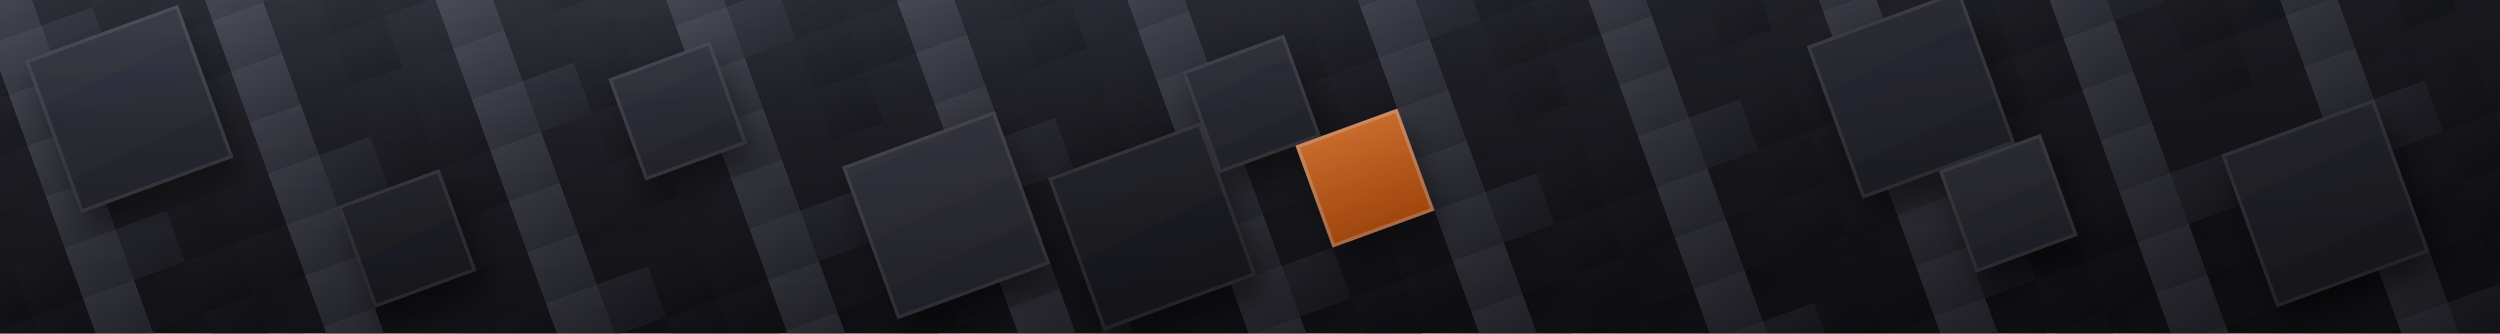
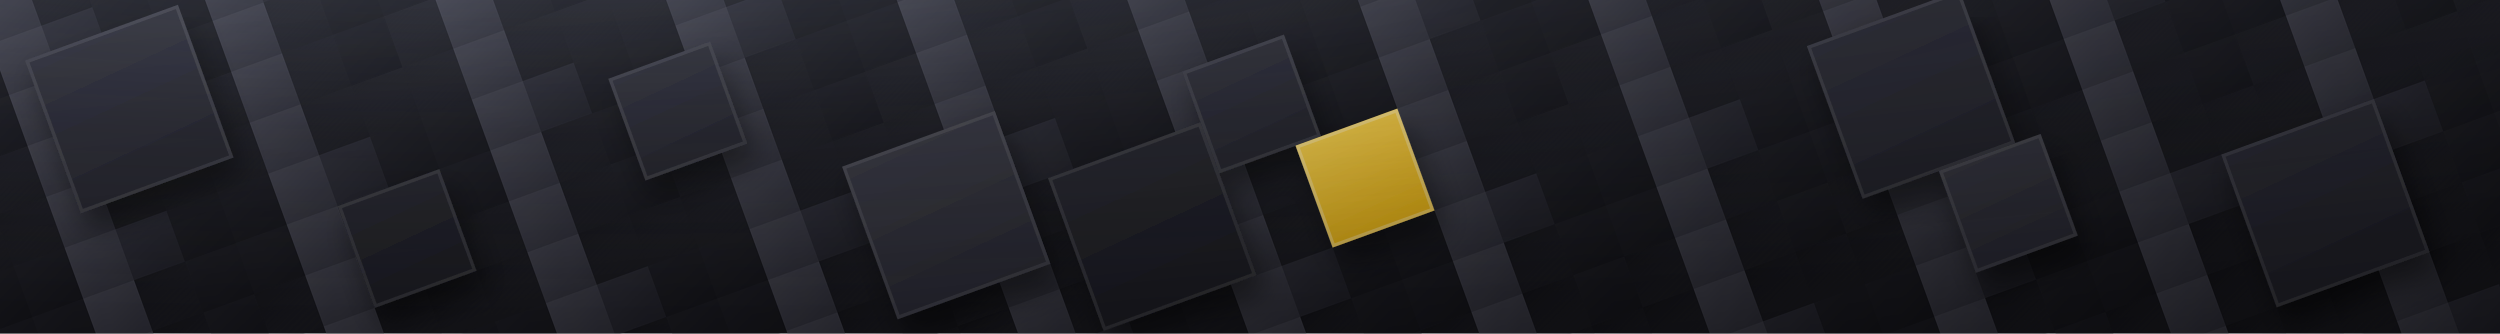
<svg xmlns="http://www.w3.org/2000/svg" viewBox="0 0 1200 160" preserveAspectRatio="xMidYMid slice">
  <defs>
    <linearGradient id="d-ground" x1="0" y1="0" x2="0.35" y2="1">
      <stop offset="0" stop-color="#1b1b21" />
      <stop offset="1" stop-color="#101014" />
    </linearGradient>
    <linearGradient id="d-q0" x1="0" y1="0" x2="1" y2="1" gradientTransform="rotate(20 0.5 0.5)">
      <stop offset="0" stop-color="#20202824" />
      <stop offset="1" stop-color="#17171c" />
    </linearGradient>
    <linearGradient id="d-q1" x1="0" y1="0" x2="1" y2="1" gradientTransform="rotate(20 0.5 0.5)">
      <stop offset="0" stop-color="#1a1a20" />
      <stop offset="1" stop-color="#131318" />
    </linearGradient>
    <linearGradient id="d-q2" x1="0" y1="0" x2="1" y2="1" gradientTransform="rotate(20 0.5 0.5)">
      <stop offset="0" stop-color="#282831" />
      <stop offset="1" stop-color="#1d1d24" />
    </linearGradient>
    <linearGradient id="d-q3" x1="0" y1="0" x2="1" y2="1" gradientTransform="rotate(20 0.5 0.5)">
      <stop offset="0" stop-color="#313139" />
      <stop offset="1" stop-color="#24242c" />
    </linearGradient>
    <linearGradient id="d-q4" x1="0" y1="0" x2="1" y2="1" gradientTransform="rotate(20 0.5 0.5)">
      <stop offset="0" stop-color="#3b3b45" />
      <stop offset="1" stop-color="#2b2b34" />
    </linearGradient>
    <linearGradient id="d-pl-pale" x1="0" y1="0" x2="1" y2="1" gradientTransform="rotate(20 0.5 0.5)">
      <stop offset="0" stop-color="#2e2e38" />
      <stop offset="1" stop-color="#1f1f26" />
    </linearGradient>
    <linearGradient id="d-pl-mid" x1="0" y1="0" x2="1" y2="1" gradientTransform="rotate(20 0.5 0.5)">
      <stop offset="0" stop-color="#26262e" />
      <stop offset="1" stop-color="#19191f" />
    </linearGradient>
    <linearGradient id="d-pl-deep" x1="0" y1="0" x2="1" y2="1" gradientTransform="rotate(20 0.5 0.5)">
      <stop offset="0" stop-color="#383842" />
      <stop offset="1" stop-color="#26262f" />
    </linearGradient>
    <linearGradient id="d-pl-accent" x1="0" y1="0" x2="1" y2="1" gradientTransform="rotate(20 0.5 0.5)">
-       <stop offset="0" stop-color="#ff8c3c" />
-       <stop offset="1" stop-color="#c44b00" />
+       <stop offset="0" stop-color="#ffda59" />
+       <stop offset="1" stop-color="#d9a200" />
    </linearGradient>
    <radialGradient id="d-wash" cx="0.22" cy="-0.15" r="1.1">
      <stop offset="0" stop-color="#b9c6e0" stop-opacity="0.16" />
      <stop offset="0.5" stop-color="#b9c6e0" stop-opacity="0.048" />
      <stop offset="1" stop-color="#b9c6e0" stop-opacity="0" />
    </radialGradient>
    <linearGradient id="d-settle" x1="0.15" y1="0" x2="1" y2="1">
      <stop offset="0" stop-color="#000000" stop-opacity="0" />
      <stop offset="1" stop-color="#000000" stop-opacity="0.4" />
    </linearGradient>
    <pattern id="d-quilt" patternUnits="userSpaceOnUse" width="104" height="104" patternTransform="rotate(-20 600 80)">
      <rect x="0" y="0" width="26" height="26" fill="url(#d-q0)" />
      <rect x="26" y="0" width="26" height="26" fill="url(#d-q0)" />
      <rect x="52" y="0" width="26" height="26" fill="url(#d-q4)" />
      <rect x="78" y="0" width="26" height="26" fill="url(#d-q0)" />
      <rect x="0" y="26" width="26" height="26" fill="url(#d-q1)" />
      <rect x="26" y="26" width="26" height="26" fill="url(#d-q1)" />
      <rect x="52" y="26" width="26" height="26" fill="url(#d-q4)" />
      <rect x="78" y="26" width="26" height="26" fill="url(#d-q2)" />
      <rect x="0" y="52" width="26" height="26" fill="url(#d-q1)" />
      <rect x="26" y="52" width="26" height="26" fill="url(#d-q1)" />
      <rect x="52" y="52" width="26" height="26" fill="url(#d-q4)" />
      <rect x="78" y="52" width="26" height="26" fill="url(#d-q0)" />
      <rect x="0" y="78" width="26" height="26" fill="url(#d-q1)" />
      <rect x="26" y="78" width="26" height="26" fill="url(#d-q0)" />
      <rect x="52" y="78" width="26" height="26" fill="url(#d-q4)" />
      <rect x="78" y="78" width="26" height="26" fill="url(#d-q0)" />
    </pattern>
    <filter id="d-lift" x="-30%" y="-30%" width="180%" height="190%">
      <feDropShadow dx="5" dy="8" stdDeviation="7" flood-color="#000000" flood-opacity="0.5" />
    </filter>
  </defs>
  <rect width="1200" height="160" fill="url(#d-ground)" />
  <rect width="1200" height="160" fill="url(#d-quilt)" />
  <g filter="url(#d-lift)">
    <g>
      <polygon points="12.1,29.0 85.4,2.3 112.1,75.6 38.8,102.3" fill="url(#d-pl-pale)" />
      <polygon points="13.1,29.5 84.9,3.3 111.0,75.1 39.3,101.3" fill="none" stroke="#ffffff" stroke-opacity="0.09" stroke-width="1.6" />
    </g>
    <g>
      <polygon points="162.1,98.9 210.9,81.1 228.7,130.0 179.8,147.8" fill="url(#d-pl-mid)" />
      <polygon points="163.1,99.4 210.4,82.2 227.7,129.5 180.3,146.8" fill="none" stroke="#ffffff" stroke-opacity="0.09" stroke-width="1.6" />
    </g>
    <g>
      <polygon points="292.0,37.8 340.9,20.0 358.6,68.9 309.8,86.7" fill="url(#d-pl-pale)" />
      <polygon points="293.0,38.3 340.4,21.0 357.6,68.4 310.3,85.6" fill="none" stroke="#ffffff" stroke-opacity="0.09" stroke-width="1.6" />
    </g>
    <g>
      <polygon points="404.2,80.0 477.5,53.3 504.2,126.6 430.9,153.3" fill="url(#d-pl-deep)" />
      <polygon points="405.2,80.5 477.0,54.3 503.1,126.1 431.3,152.2" fill="none" stroke="#ffffff" stroke-opacity="0.09" stroke-width="1.6" />
    </g>
    <g>
      <polygon points="567.4,34.4 616.3,16.6 634.1,65.5 585.2,83.3" fill="url(#d-pl-pale)" />
      <polygon points="568.5,34.9 615.8,17.6 633.1,65.0 585.7,82.2" fill="none" stroke="#ffffff" stroke-opacity="0.09" stroke-width="1.6" />
    </g>
    <g>
      <polygon points="503.0,85.5 576.3,58.8 603.0,132.1 529.7,158.8" fill="url(#d-pl-mid)" />
      <polygon points="504.1,86.0 575.8,59.8 602.0,131.6 530.2,157.8" fill="none" stroke="#ffffff" stroke-opacity="0.09" stroke-width="1.6" />
    </g>
    <g>
      <polygon points="867.3,22.1 940.6,-4.6 967.3,68.7 894.0,95.4" fill="url(#d-pl-pale)" />
      <polygon points="868.3,22.6 940.1,-3.6 966.3,68.2 894.5,94.4" fill="none" stroke="#ffffff" stroke-opacity="0.09" stroke-width="1.6" />
    </g>
    <g>
      <polygon points="930.6,82.0 979.5,64.3 997.3,113.1 948.4,130.9" fill="url(#d-pl-deep)" />
      <polygon points="931.7,82.5 979.0,65.3 996.3,112.6 948.9,129.9" fill="none" stroke="#ffffff" stroke-opacity="0.09" stroke-width="1.6" />
    </g>
    <g>
      <polygon points="1066.1,74.2 1139.4,47.5 1166.1,120.8 1092.8,147.5" fill="url(#d-pl-pale)" />
      <polygon points="1067.2,74.7 1139.0,48.6 1165.1,120.4 1093.3,146.5" fill="none" stroke="#ffffff" stroke-opacity="0.09" stroke-width="1.6" />
    </g>
    <g>
      <polygon points="621.9,69.9 670.7,52.1 688.5,101.0 639.7,118.8" fill="url(#d-pl-accent)" />
      <polygon points="622.9,70.4 670.3,53.2 687.5,100.5 640.1,117.8" fill="none" stroke="#ffffff" stroke-opacity="0.3" stroke-width="1.6" />
    </g>
  </g>
  <rect width="1200" height="160" fill="url(#d-wash)" />
  <rect width="1200" height="160" fill="url(#d-settle)" />
</svg>
